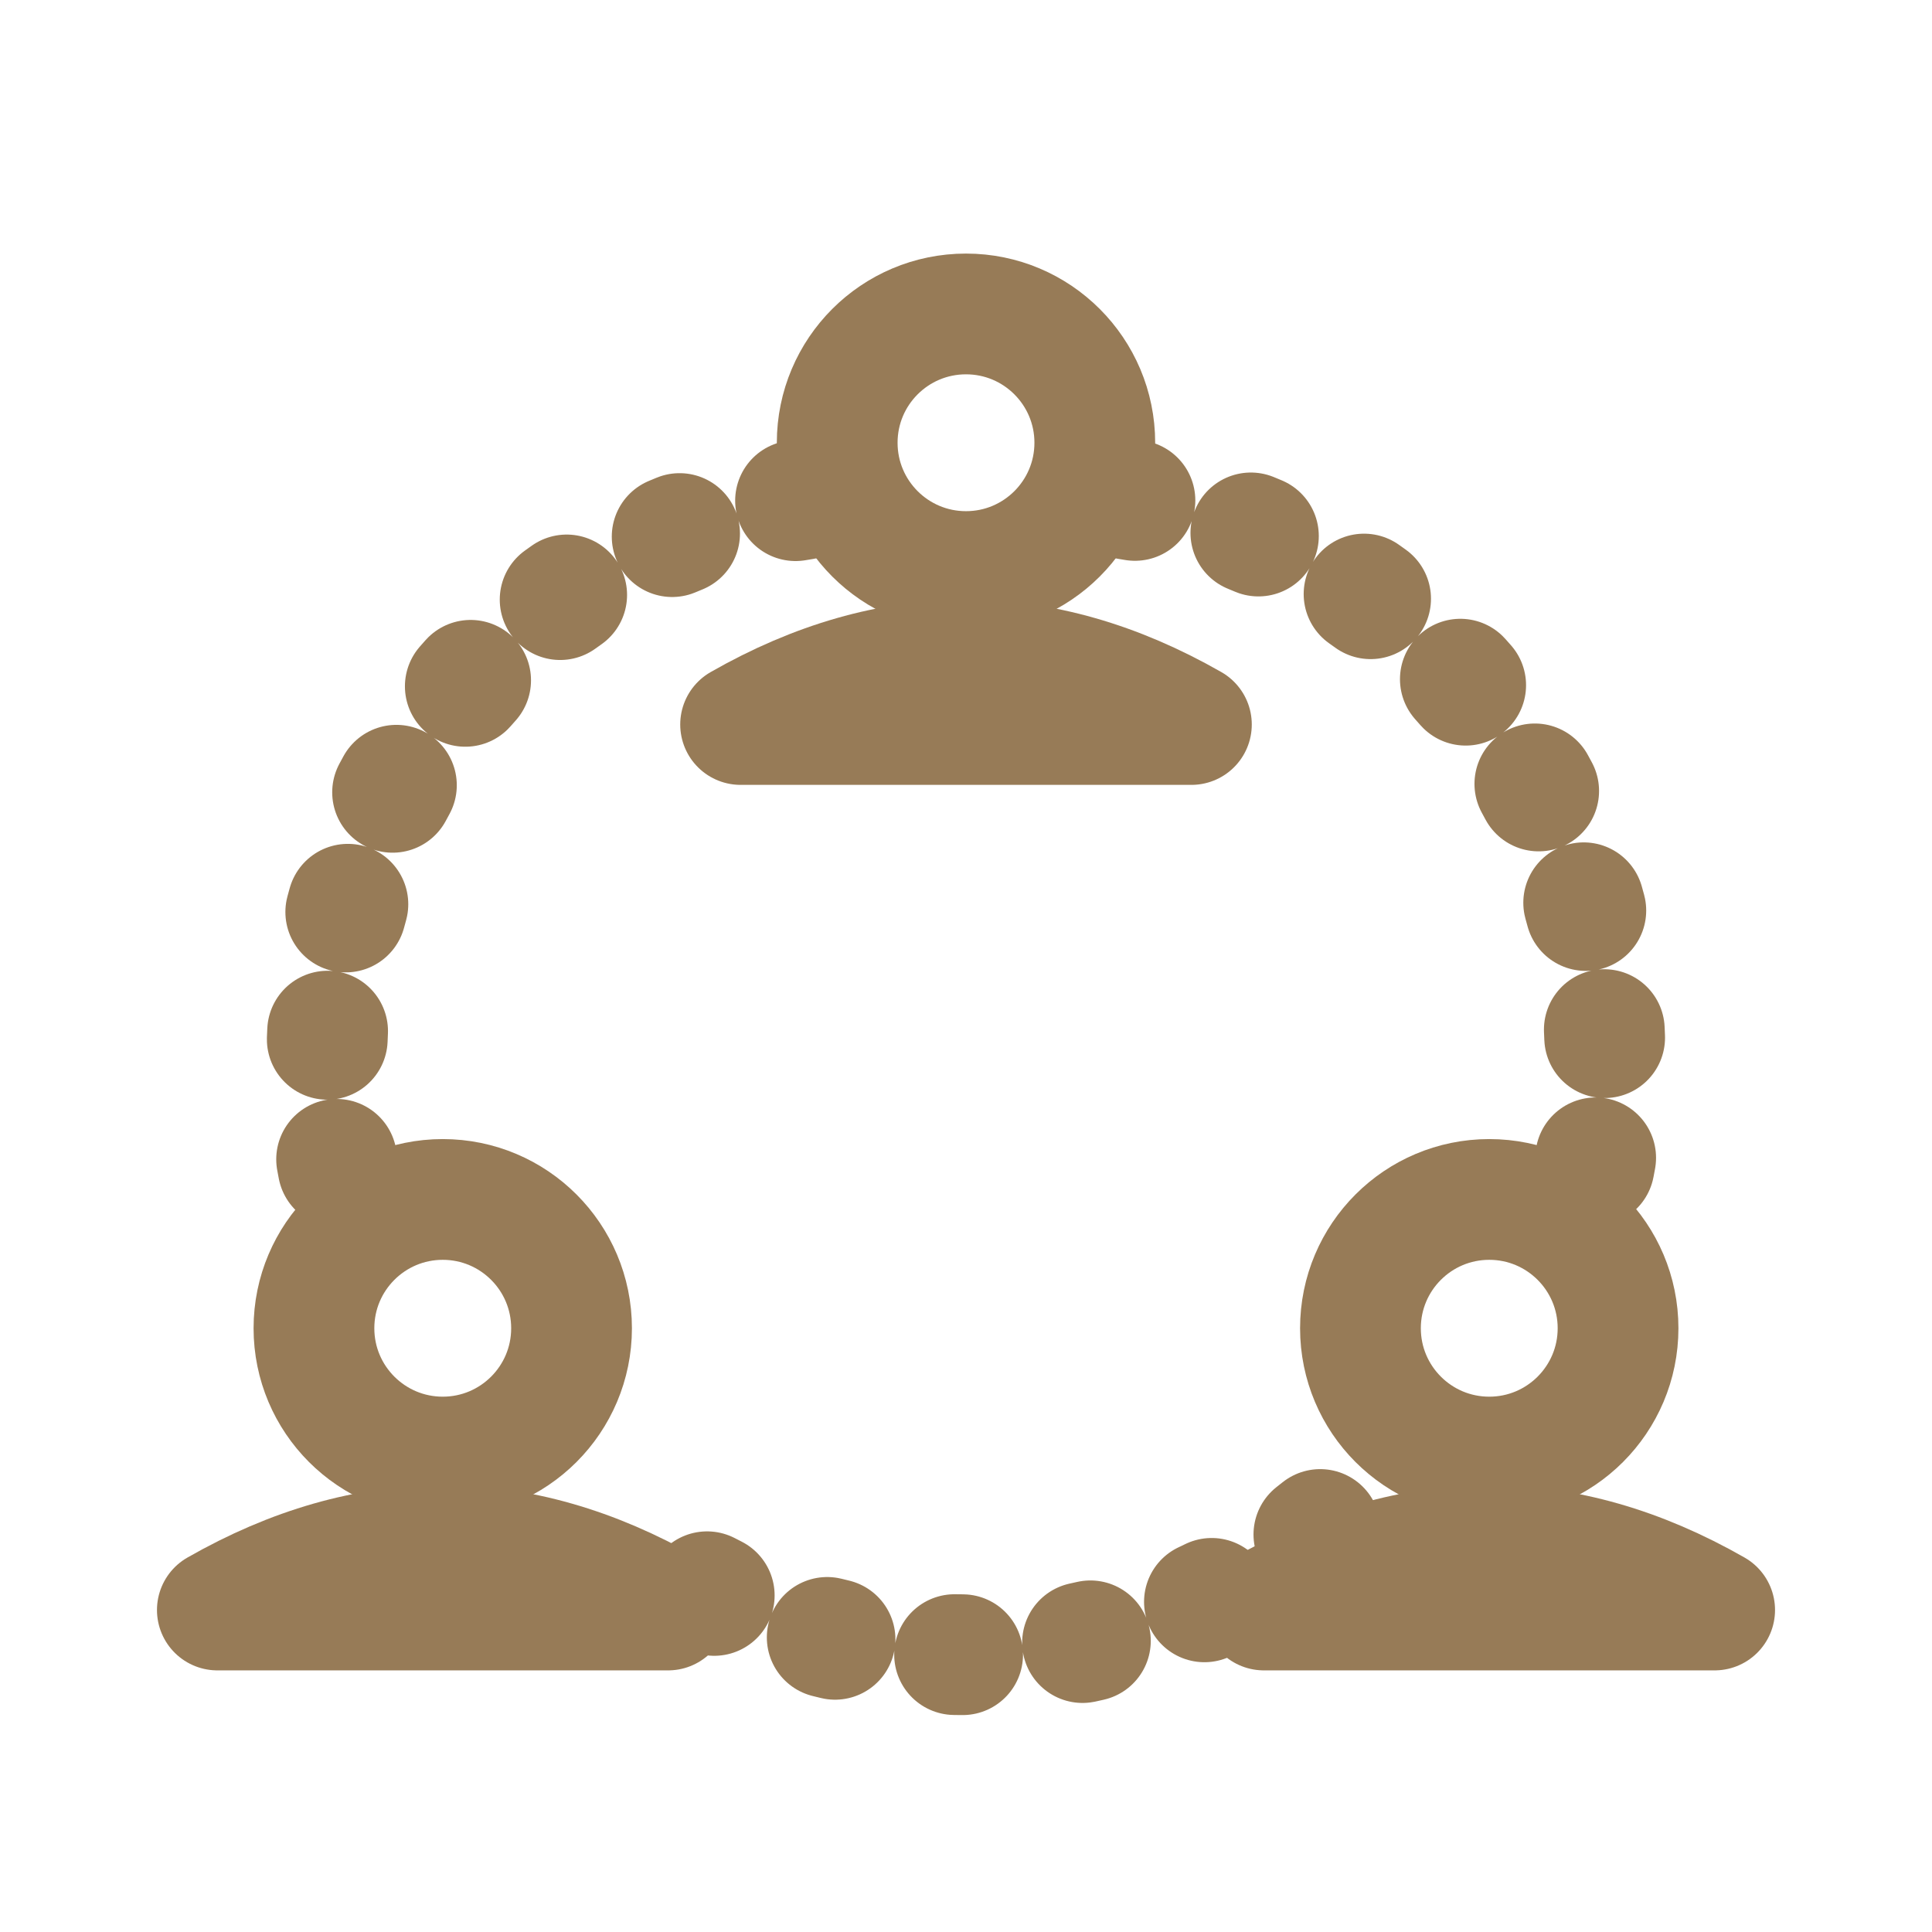
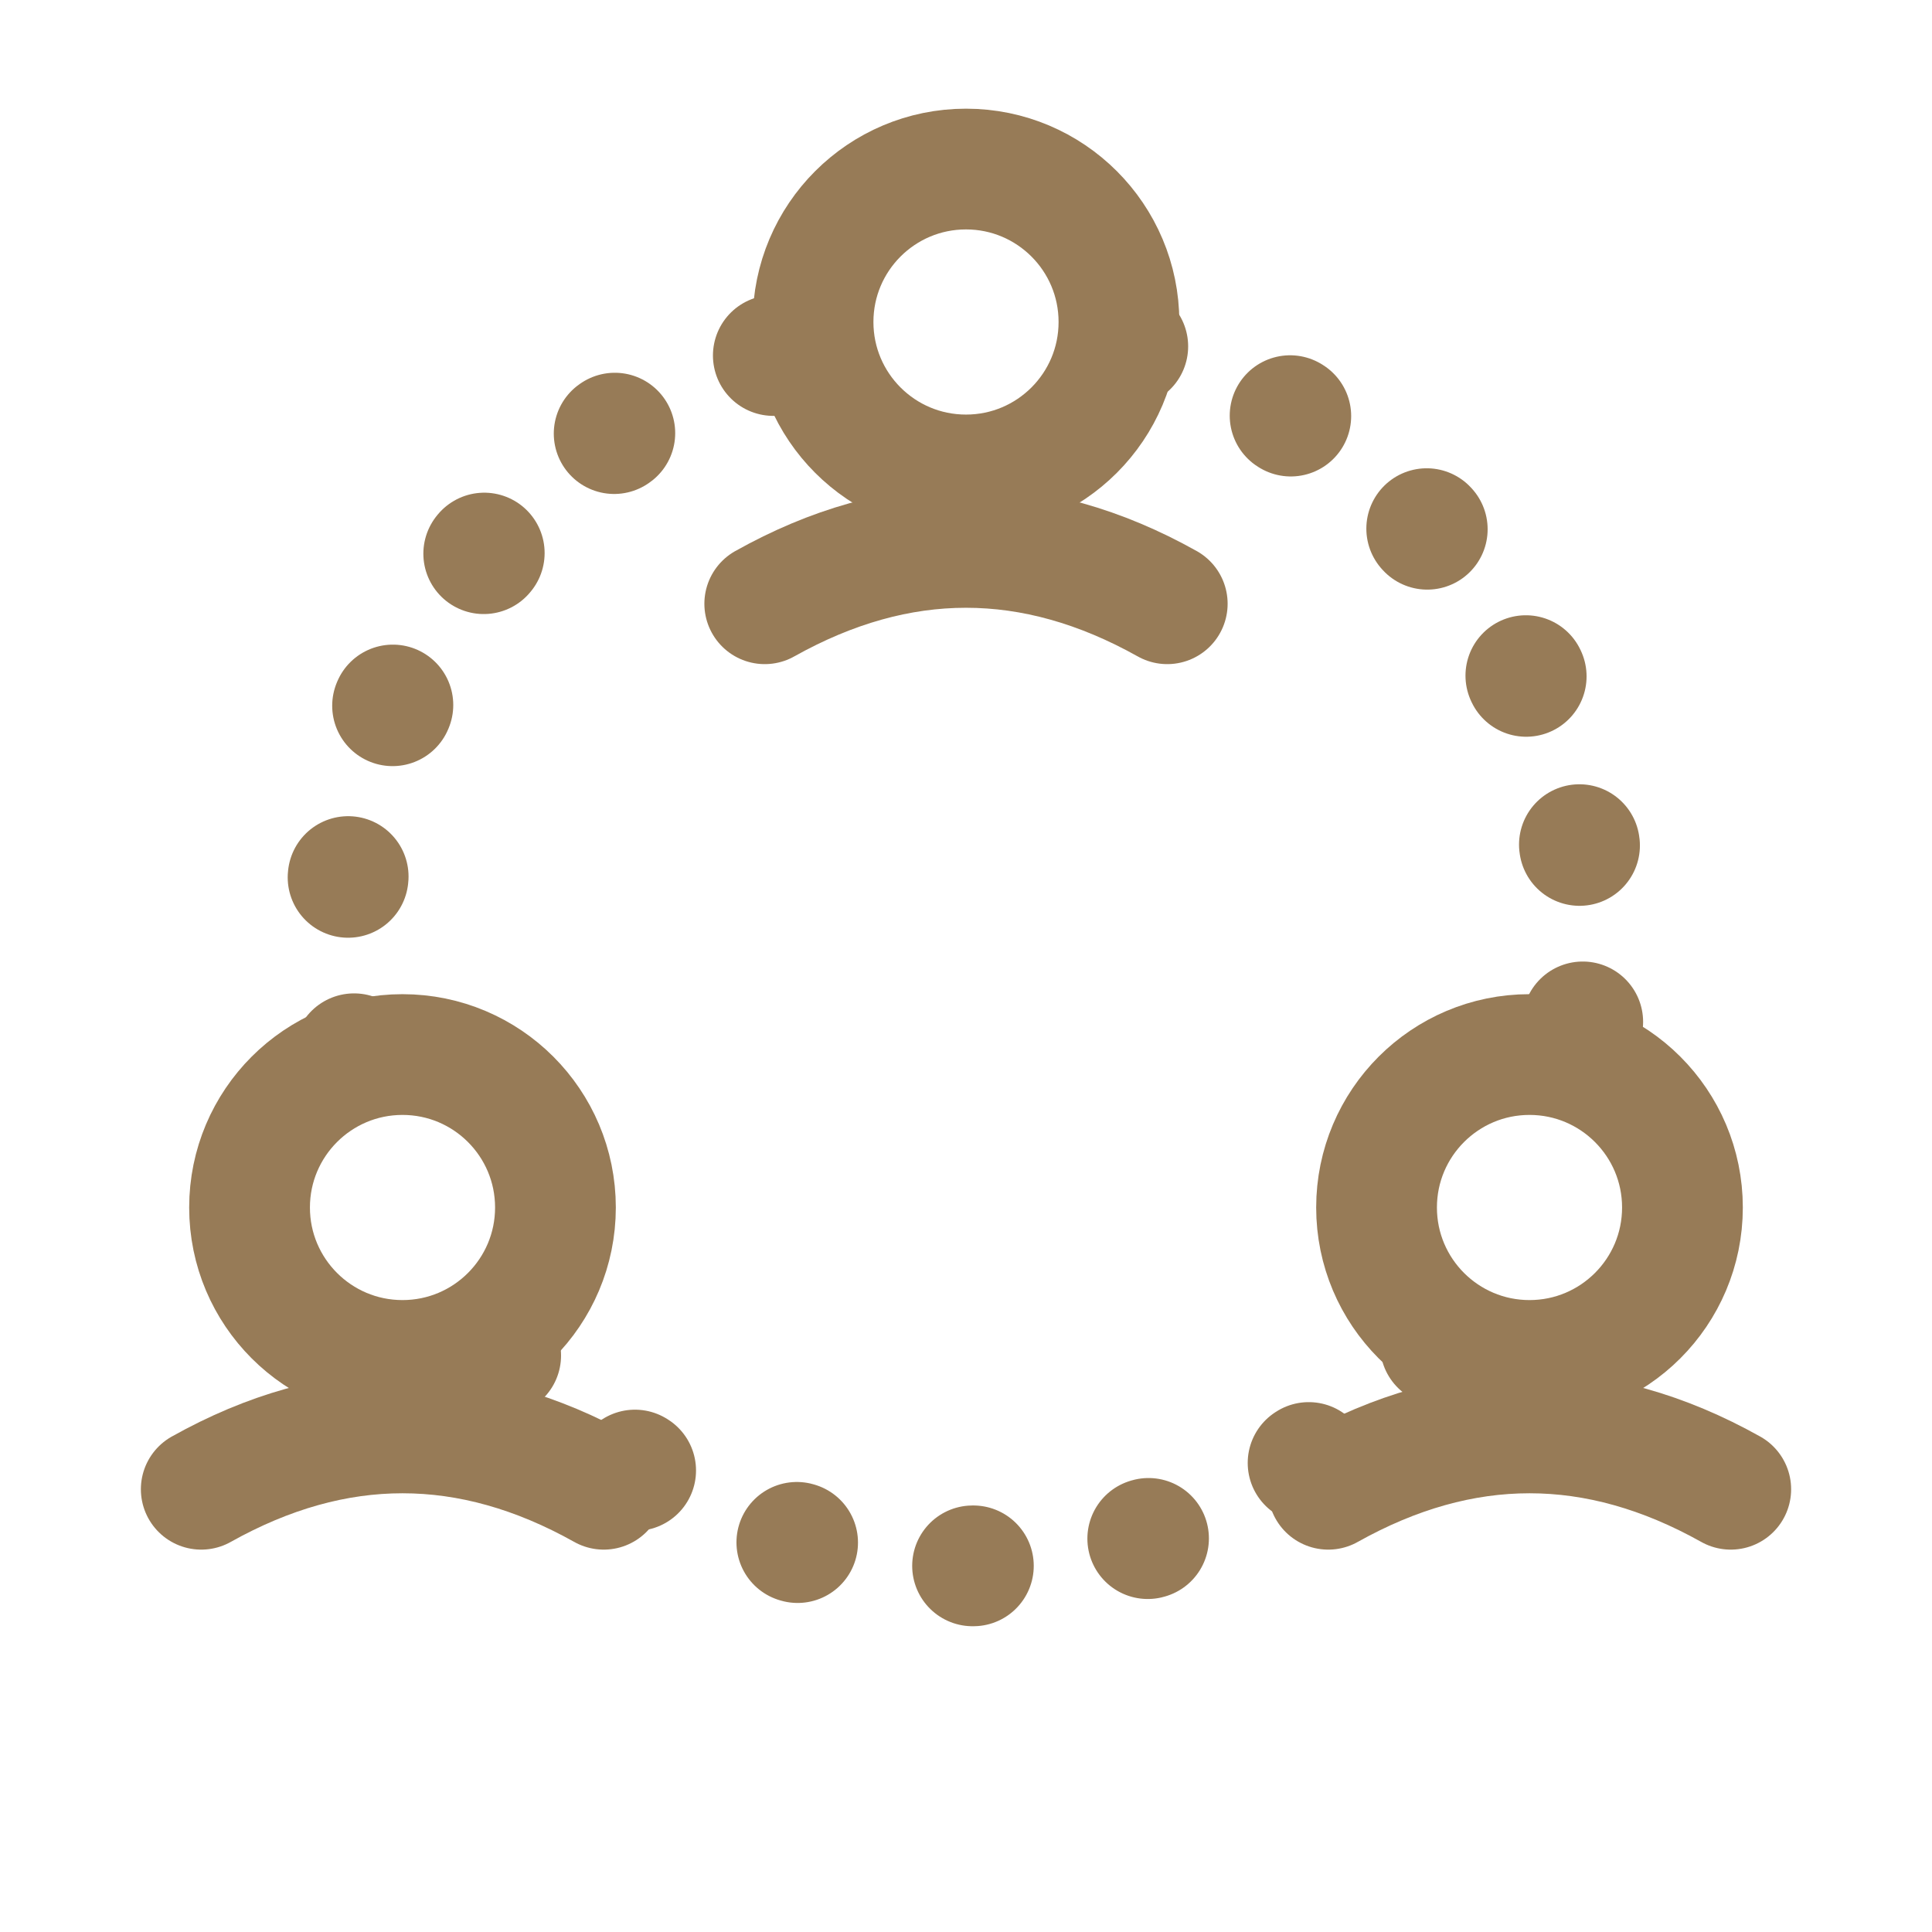
- <svg xmlns="http://www.w3.org/2000/svg" viewBox="0 0 24 24" fill="none" stroke="#977b57" stroke-linecap="round" stroke-linejoin="round" stroke-width="1.5">
-   <circle cx="12" cy="5.5" r="1.6" />
-   <path d="M 9.2,9 Q 12,7.4 14.8,9 L 9.2,9 Z" />
-   <circle cx="5.5" cy="16.5" r="1.6" />
-   <path d="M 2.7,20 Q 5.5,18.4 8.3,20 L 2.7,20 Z" />
-   <circle cx="18.5" cy="16.5" r="1.6" />
-   <path d="M 15.7,20 Q 18.5,18.4 21.3,20 L 15.7,20 Z" />
-   <path d="M 16.4,19 A 7,7 0 0,1 7.6,19" stroke-dasharray="0.1 1.5" />
-   <path d="M 4.2,14.5 A 7,7 0 0,1 10,6.2" stroke-dasharray="0.1 1.5" />
-   <path d="M 14,6.2 A 7,7 0 0,1 19.8,14.5" stroke-dasharray="0.1 1.5" />
+ <svg xmlns="http://www.w3.org/2000/svg" viewBox="0 0 24 24" fill="none" stroke="#977b57" stroke-width="1.5" stroke-linecap="round" stroke-linejoin="round">
+   <circle cx="12" cy="4" r="1.9" />
+   <path d="M9.5,7.5 Q12,6.1 14.5,7.5" />
+   <circle cx="5" cy="15" r="1.9" />
+   <path d="M2.5,18.5 Q5,17.1 7.5,18.5" />
+   <circle cx="19" cy="15" r="1.9" />
+   <path d="M16.5,18.5 Q19,17.1 21.5,18.5" />
+   <path d="M14,4.3 A7.7,7.7 0 0,1 19.6,13.1" stroke-dasharray="0.01 2.2" />
+   <path d="M17.9,16.7 A7.7,7.7 0 0,1 6.1,16.7" stroke-dasharray="0.01 2.2" />
+   <path d="M4.4,13.1 A7.7,7.7 0 0,1 10,4.3" stroke-dasharray="0.01 2.2" />
</svg>
